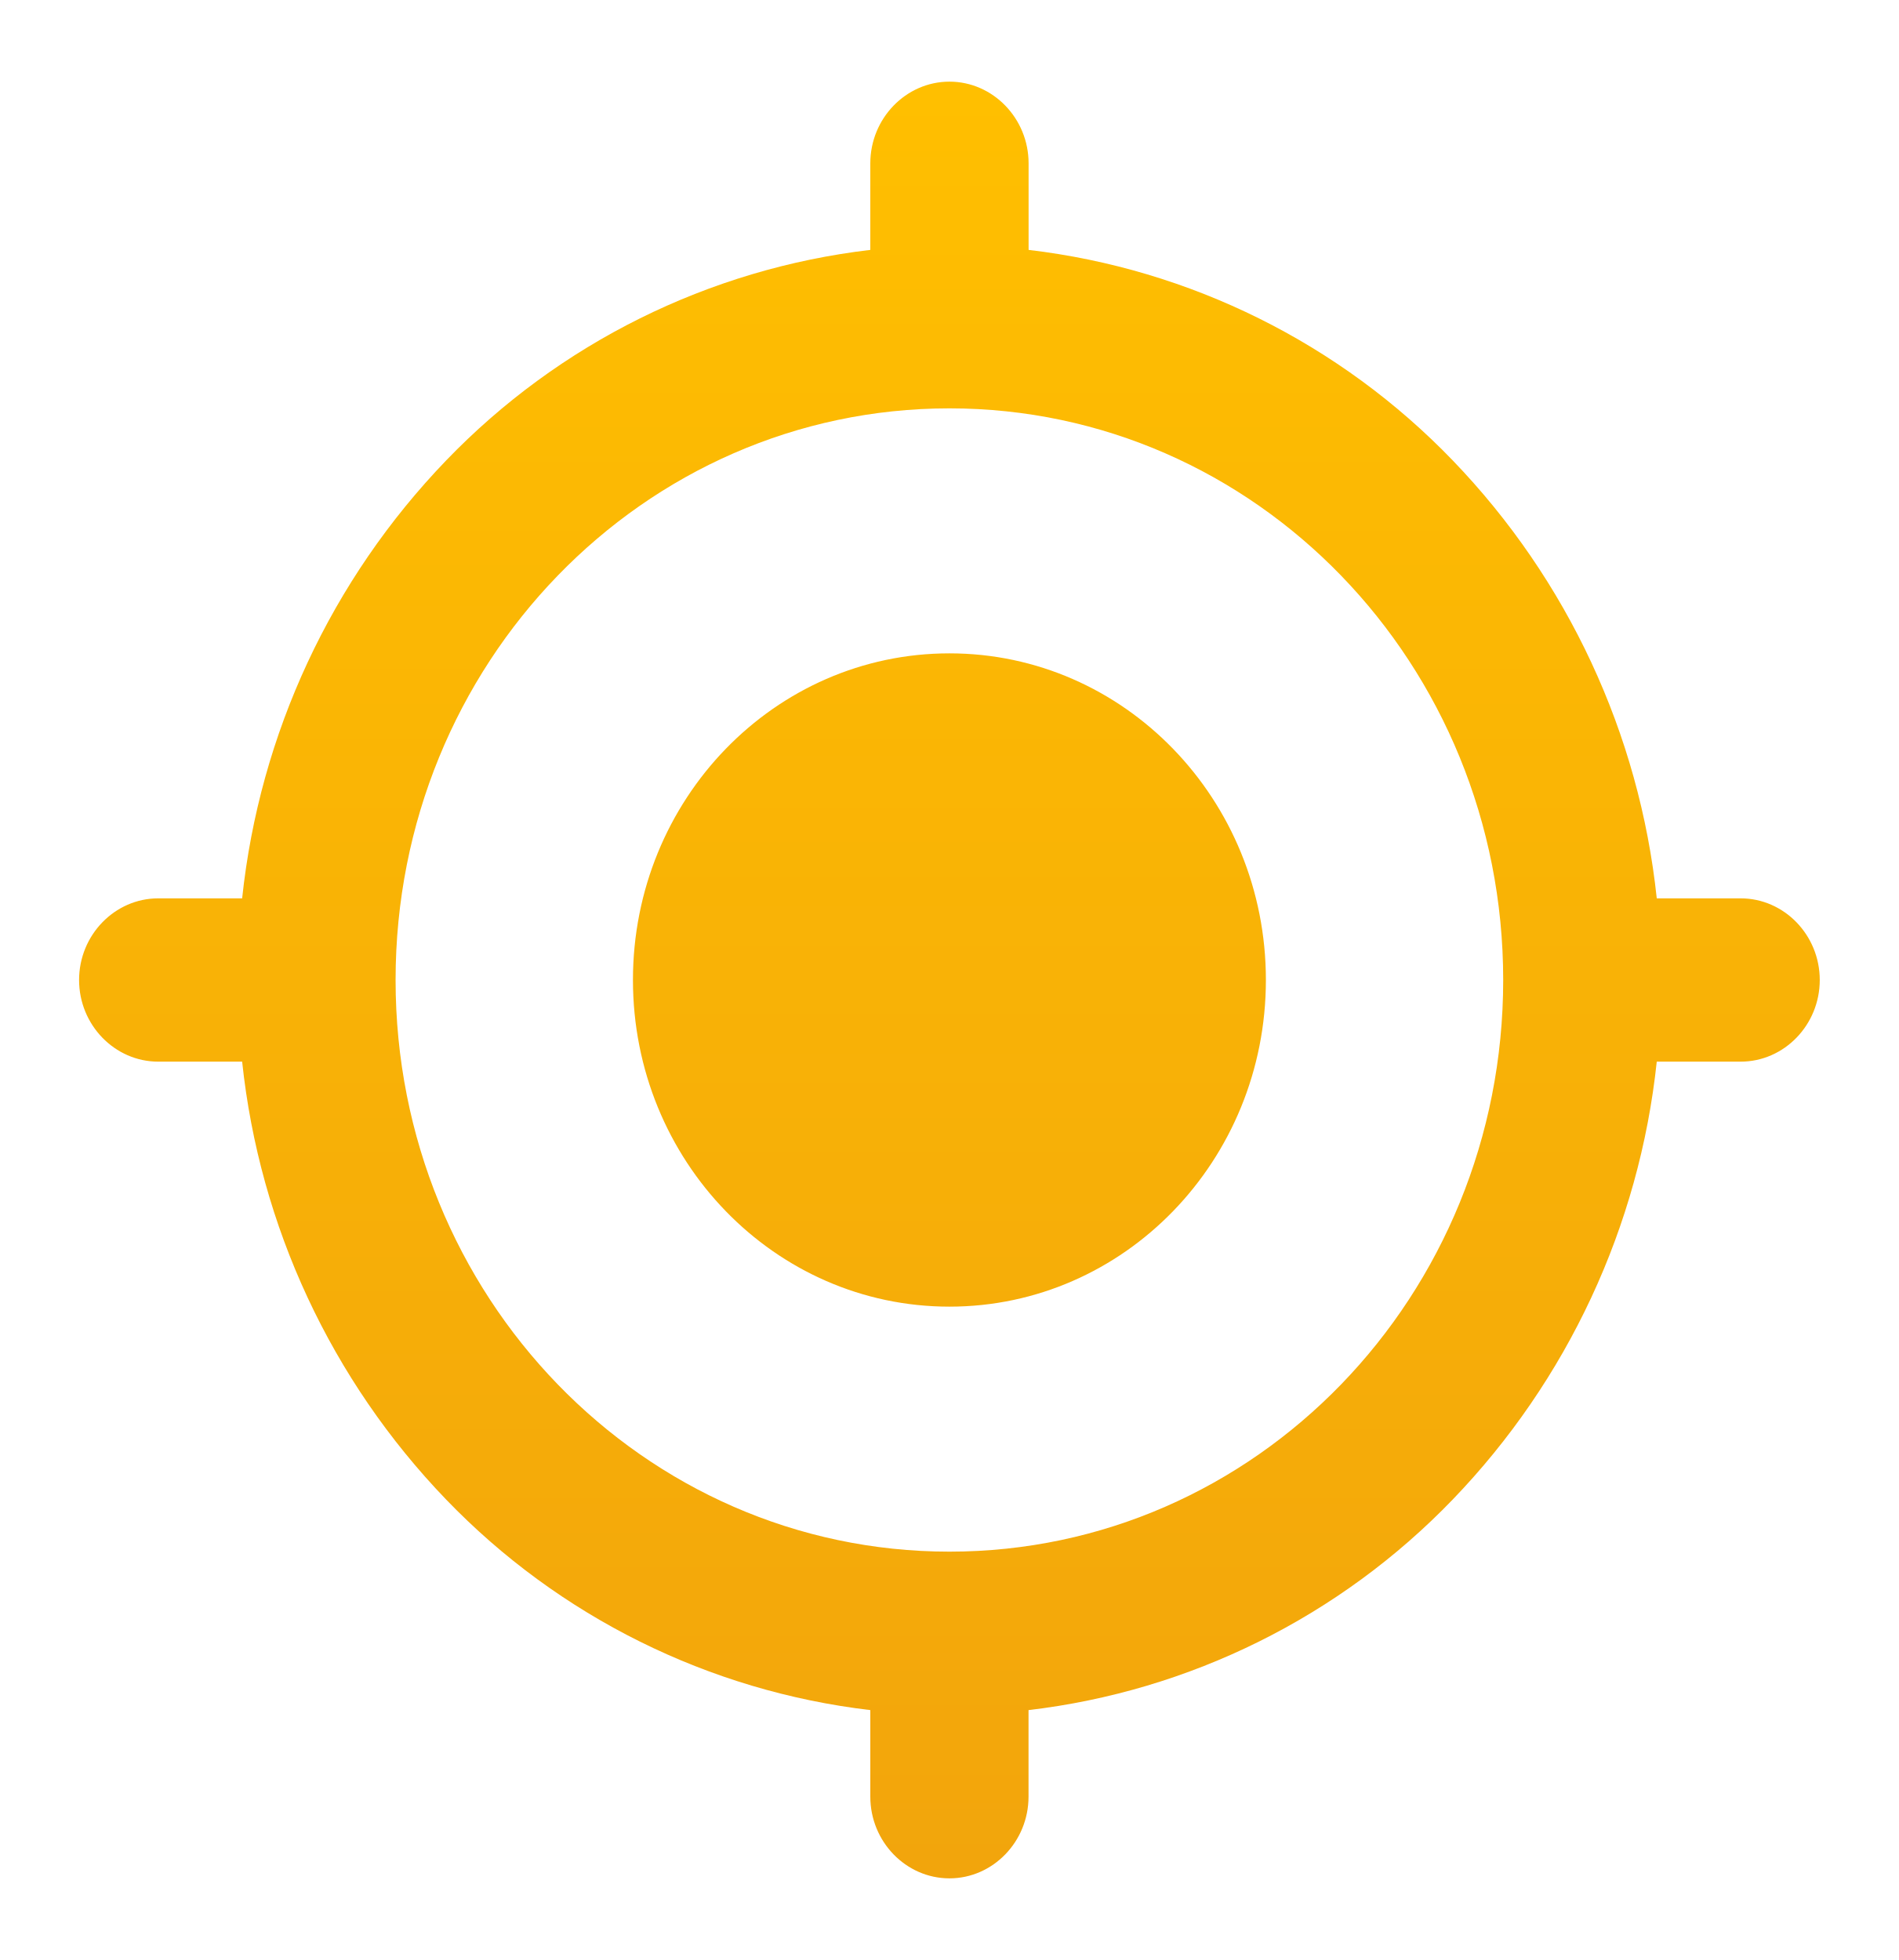
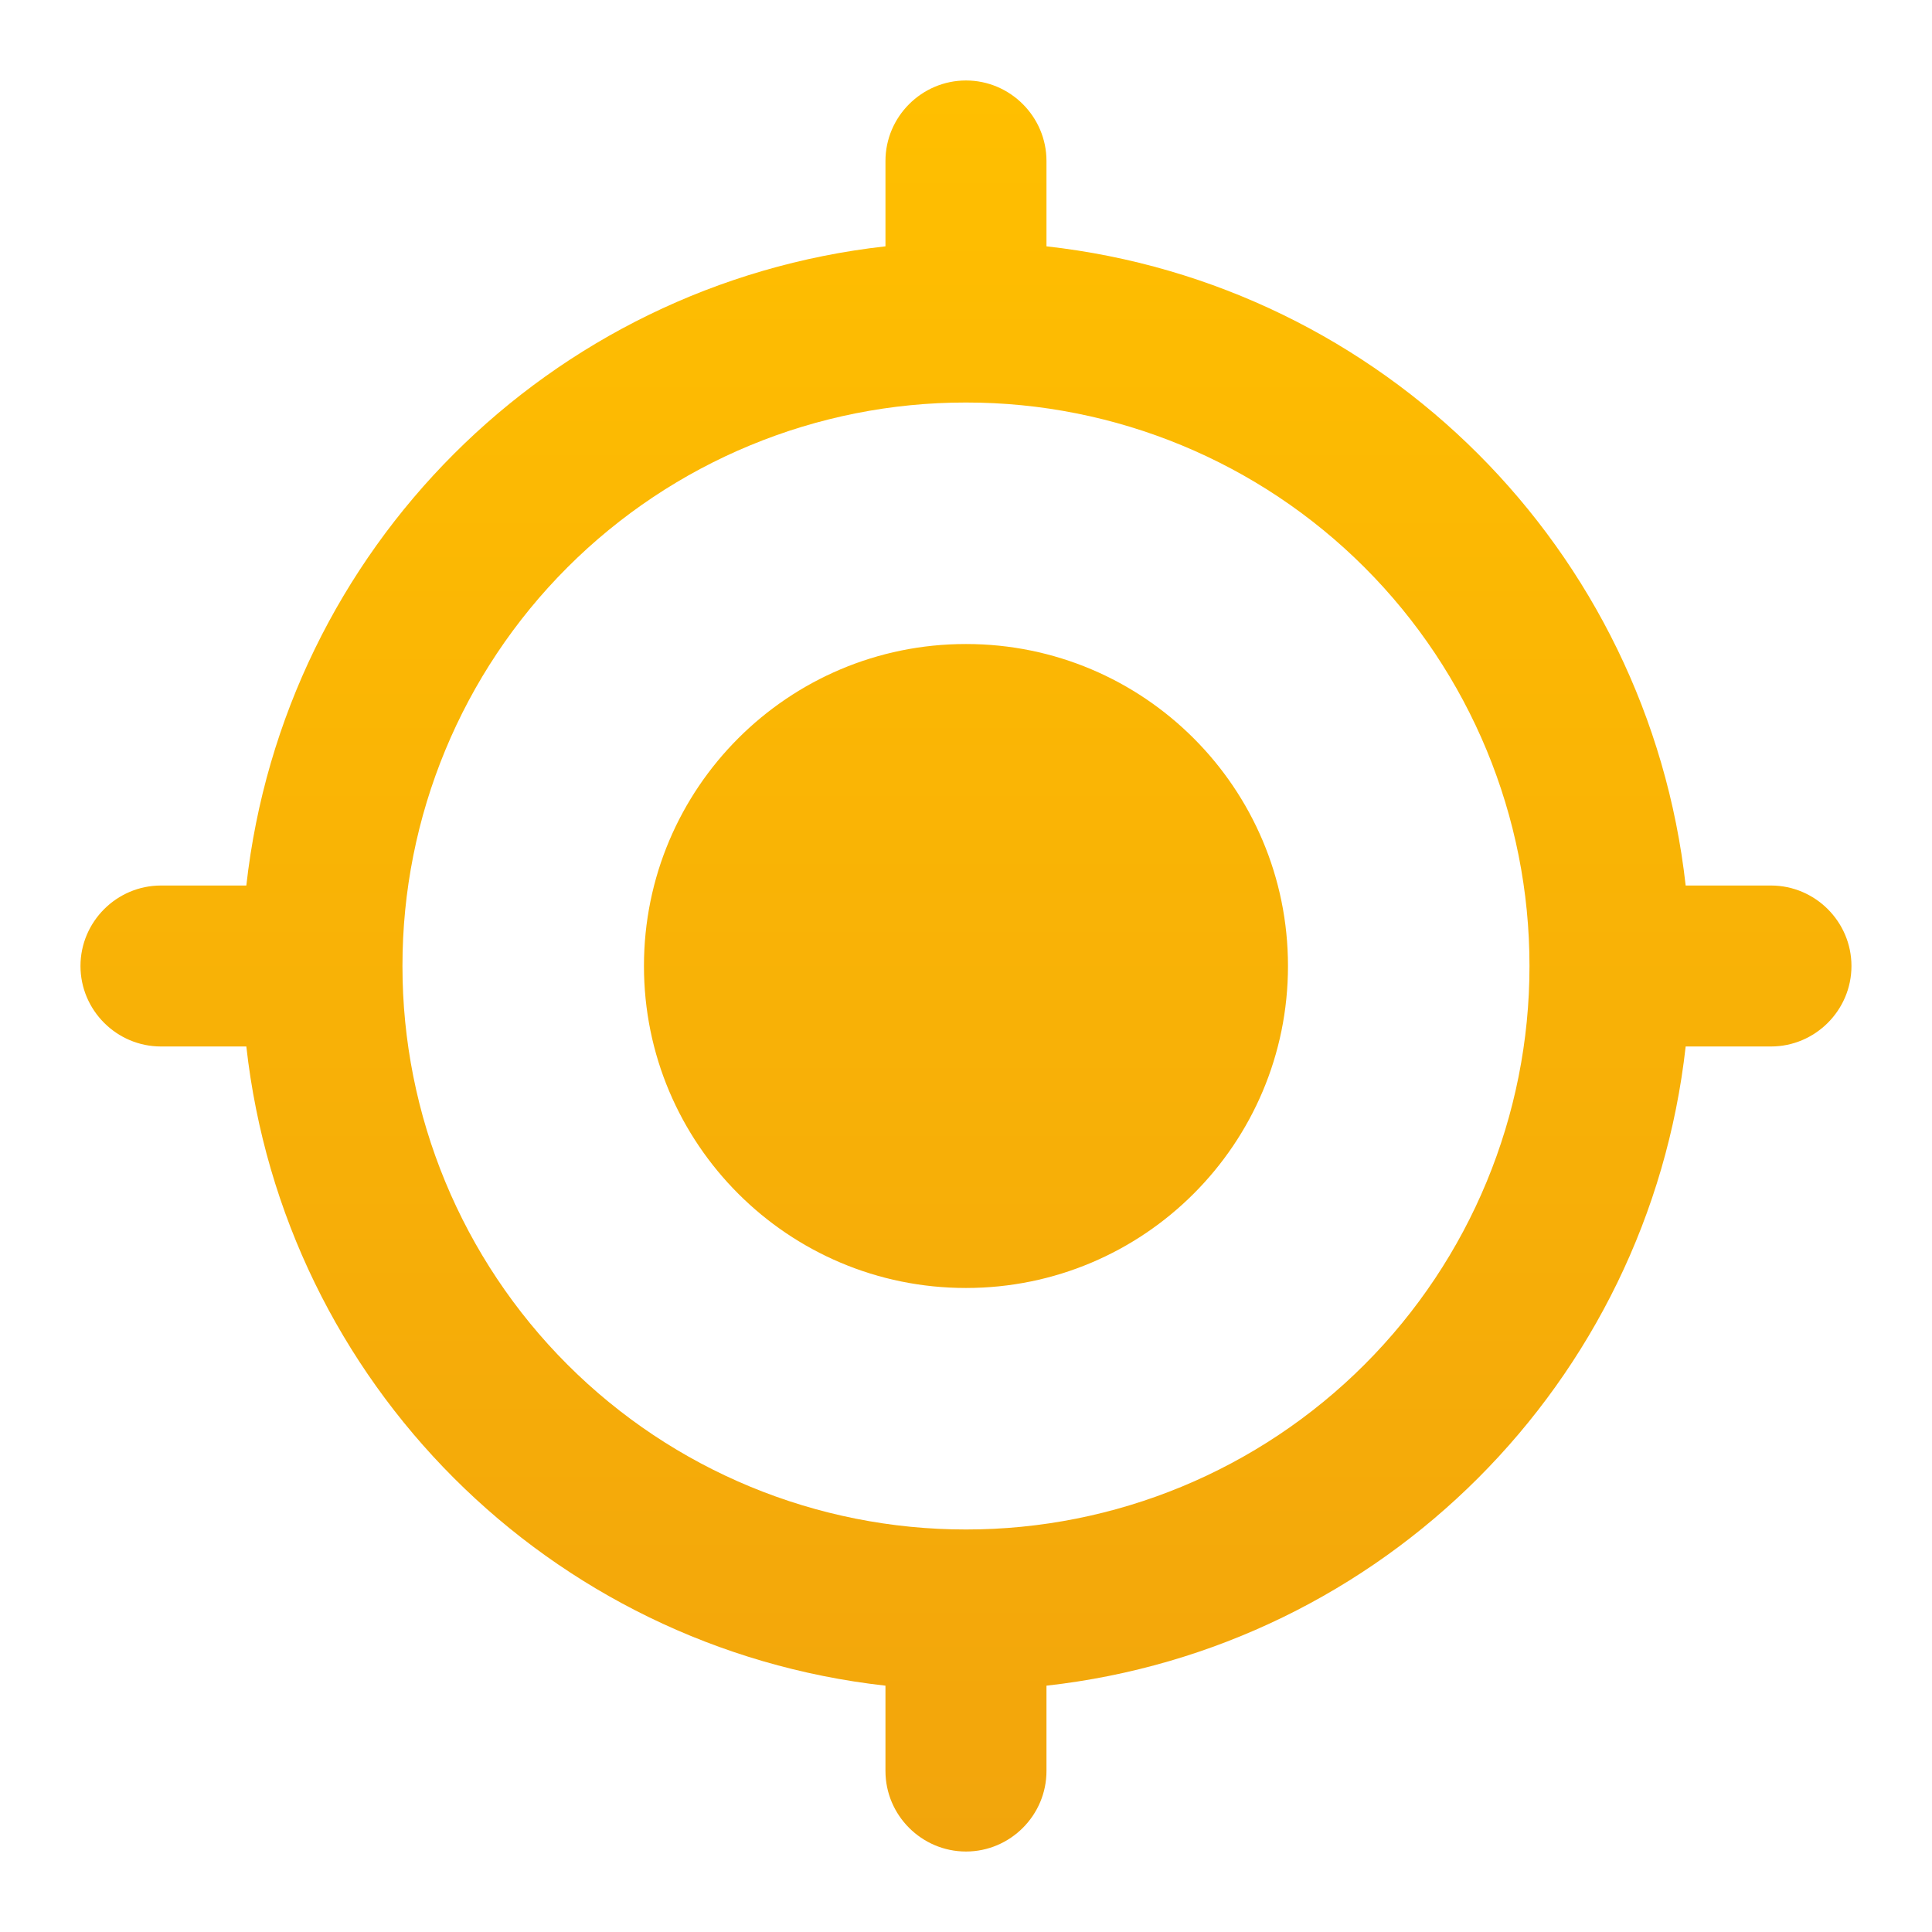
- <svg xmlns="http://www.w3.org/2000/svg" width="31" height="32" fill="none">
-   <path d="M15.5 10.667c-2.855 0-5.167 2.386-5.167 5.333s2.312 5.333 5.167 5.333c2.854 0 5.166-2.386 5.166-5.333s-2.312-5.333-5.166-5.333Zm11.547 4a12.15 12.15 0 0 0-3.33-7.149 11.475 11.475 0 0 0-6.925-3.438V2.667c0-.734-.582-1.334-1.292-1.334-.71 0-1.292.6-1.292 1.334V4.08a11.475 11.475 0 0 0-6.925 3.438 12.151 12.151 0 0 0-3.33 7.149h-1.37c-.71 0-1.292.6-1.292 1.333s.582 1.333 1.292 1.333h1.37a12.151 12.151 0 0 0 3.33 7.149 11.475 11.475 0 0 0 6.925 3.438v1.413c0 .734.581 1.334 1.292 1.334.71 0 1.291-.6 1.291-1.334V27.92a11.475 11.475 0 0 0 6.925-3.438 12.15 12.15 0 0 0 3.331-7.149h1.37c.71 0 1.291-.6 1.291-1.333s-.581-1.333-1.291-1.333h-1.37ZM15.5 25.333c-4.999 0-9.042-4.173-9.042-9.333s4.043-9.333 9.042-9.333S24.54 10.84 24.54 16 20.5 25.333 15.5 25.333Z" fill="url(#a)" />
+ <svg xmlns="http://www.w3.org/2000/svg" width="32" height="32" fill="none">
+   <path d="M16 10.667A5.332 5.332 0 0 0 10.666 16 5.332 5.332 0 0 0 16 21.333 5.332 5.332 0 0 0 21.333 16 5.332 5.332 0 0 0 16 10.667Zm11.92 4A11.992 11.992 0 0 0 17.333 4.08V2.667c0-.734-.6-1.334-1.333-1.334-.734 0-1.334.6-1.334 1.334V4.08A11.992 11.992 0 0 0 4.08 14.667H2.666c-.733 0-1.333.6-1.333 1.333s.6 1.333 1.333 1.333H4.08A11.992 11.992 0 0 0 14.666 27.92v1.413c0 .734.6 1.334 1.334 1.334.733 0 1.333-.6 1.333-1.334V27.92A11.992 11.992 0 0 0 27.92 17.333h1.413c.733 0 1.333-.6 1.333-1.333s-.6-1.333-1.333-1.333H27.92ZM16 25.333A9.327 9.327 0 0 1 6.666 16 9.326 9.326 0 0 1 16 6.667 9.326 9.326 0 0 1 25.333 16 9.327 9.327 0 0 1 16 25.333Z" fill="url(#a)" />
  <defs>
-     <linearGradient id="a" x1="15.5" y1="1.333" x2="15.5" y2="30.667" gradientUnits="userSpaceOnUse">
+     <linearGradient id="a" x1="16" y1="1.333" x2="16" y2="30.667" gradientUnits="userSpaceOnUse">
      <stop stop-color="#FFBF00" />
      <stop offset="1" stop-color="#F2A50C" />
    </linearGradient>
  </defs>
</svg>
